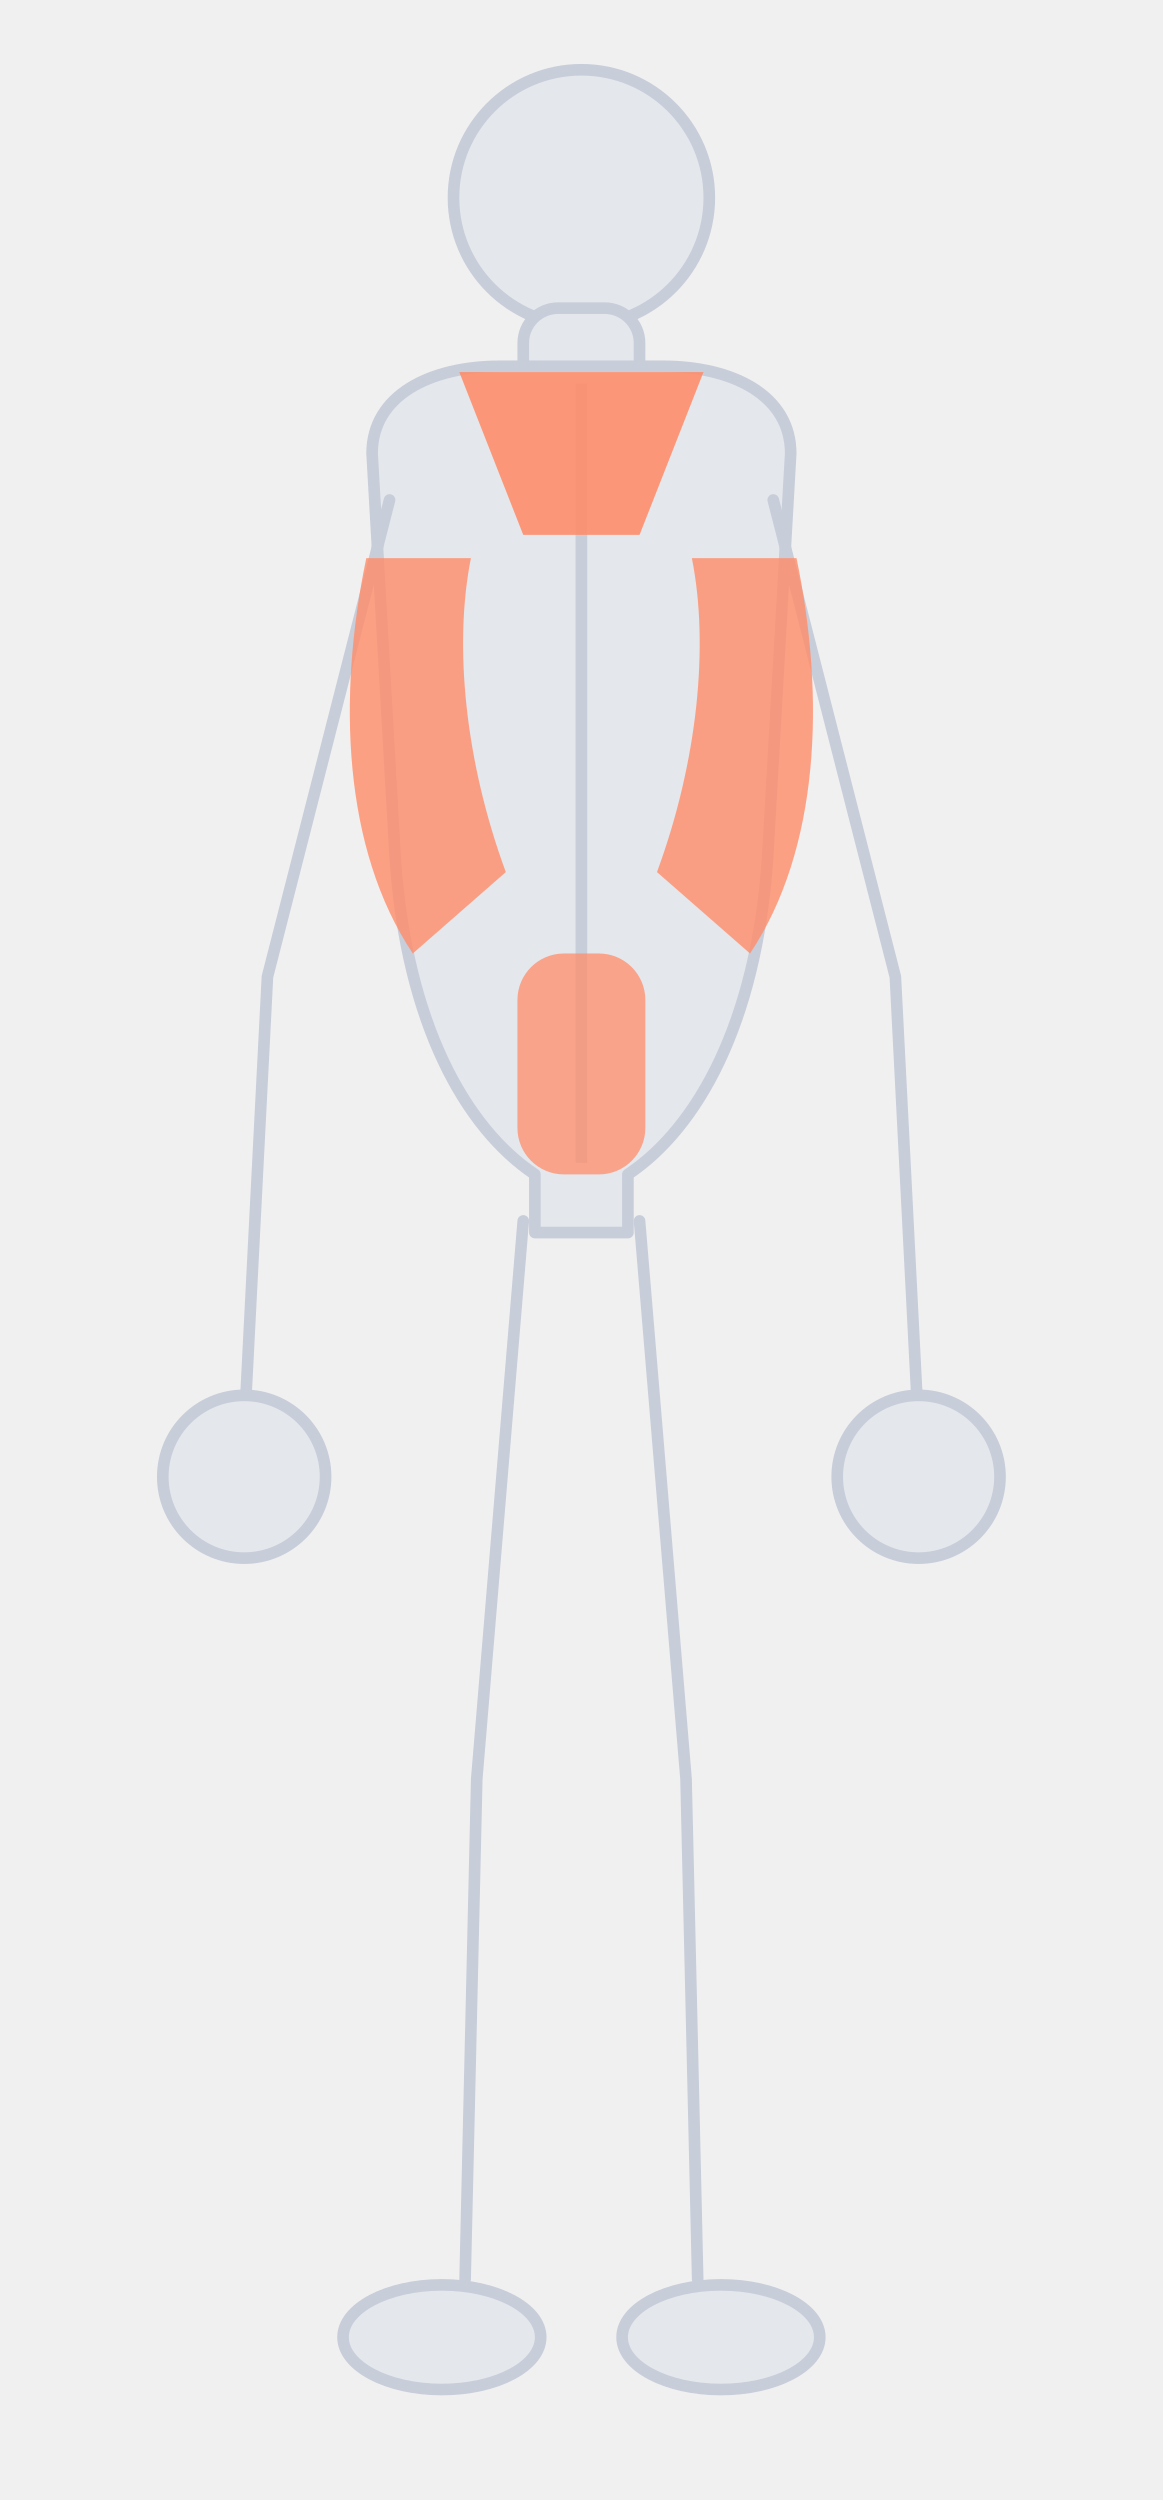
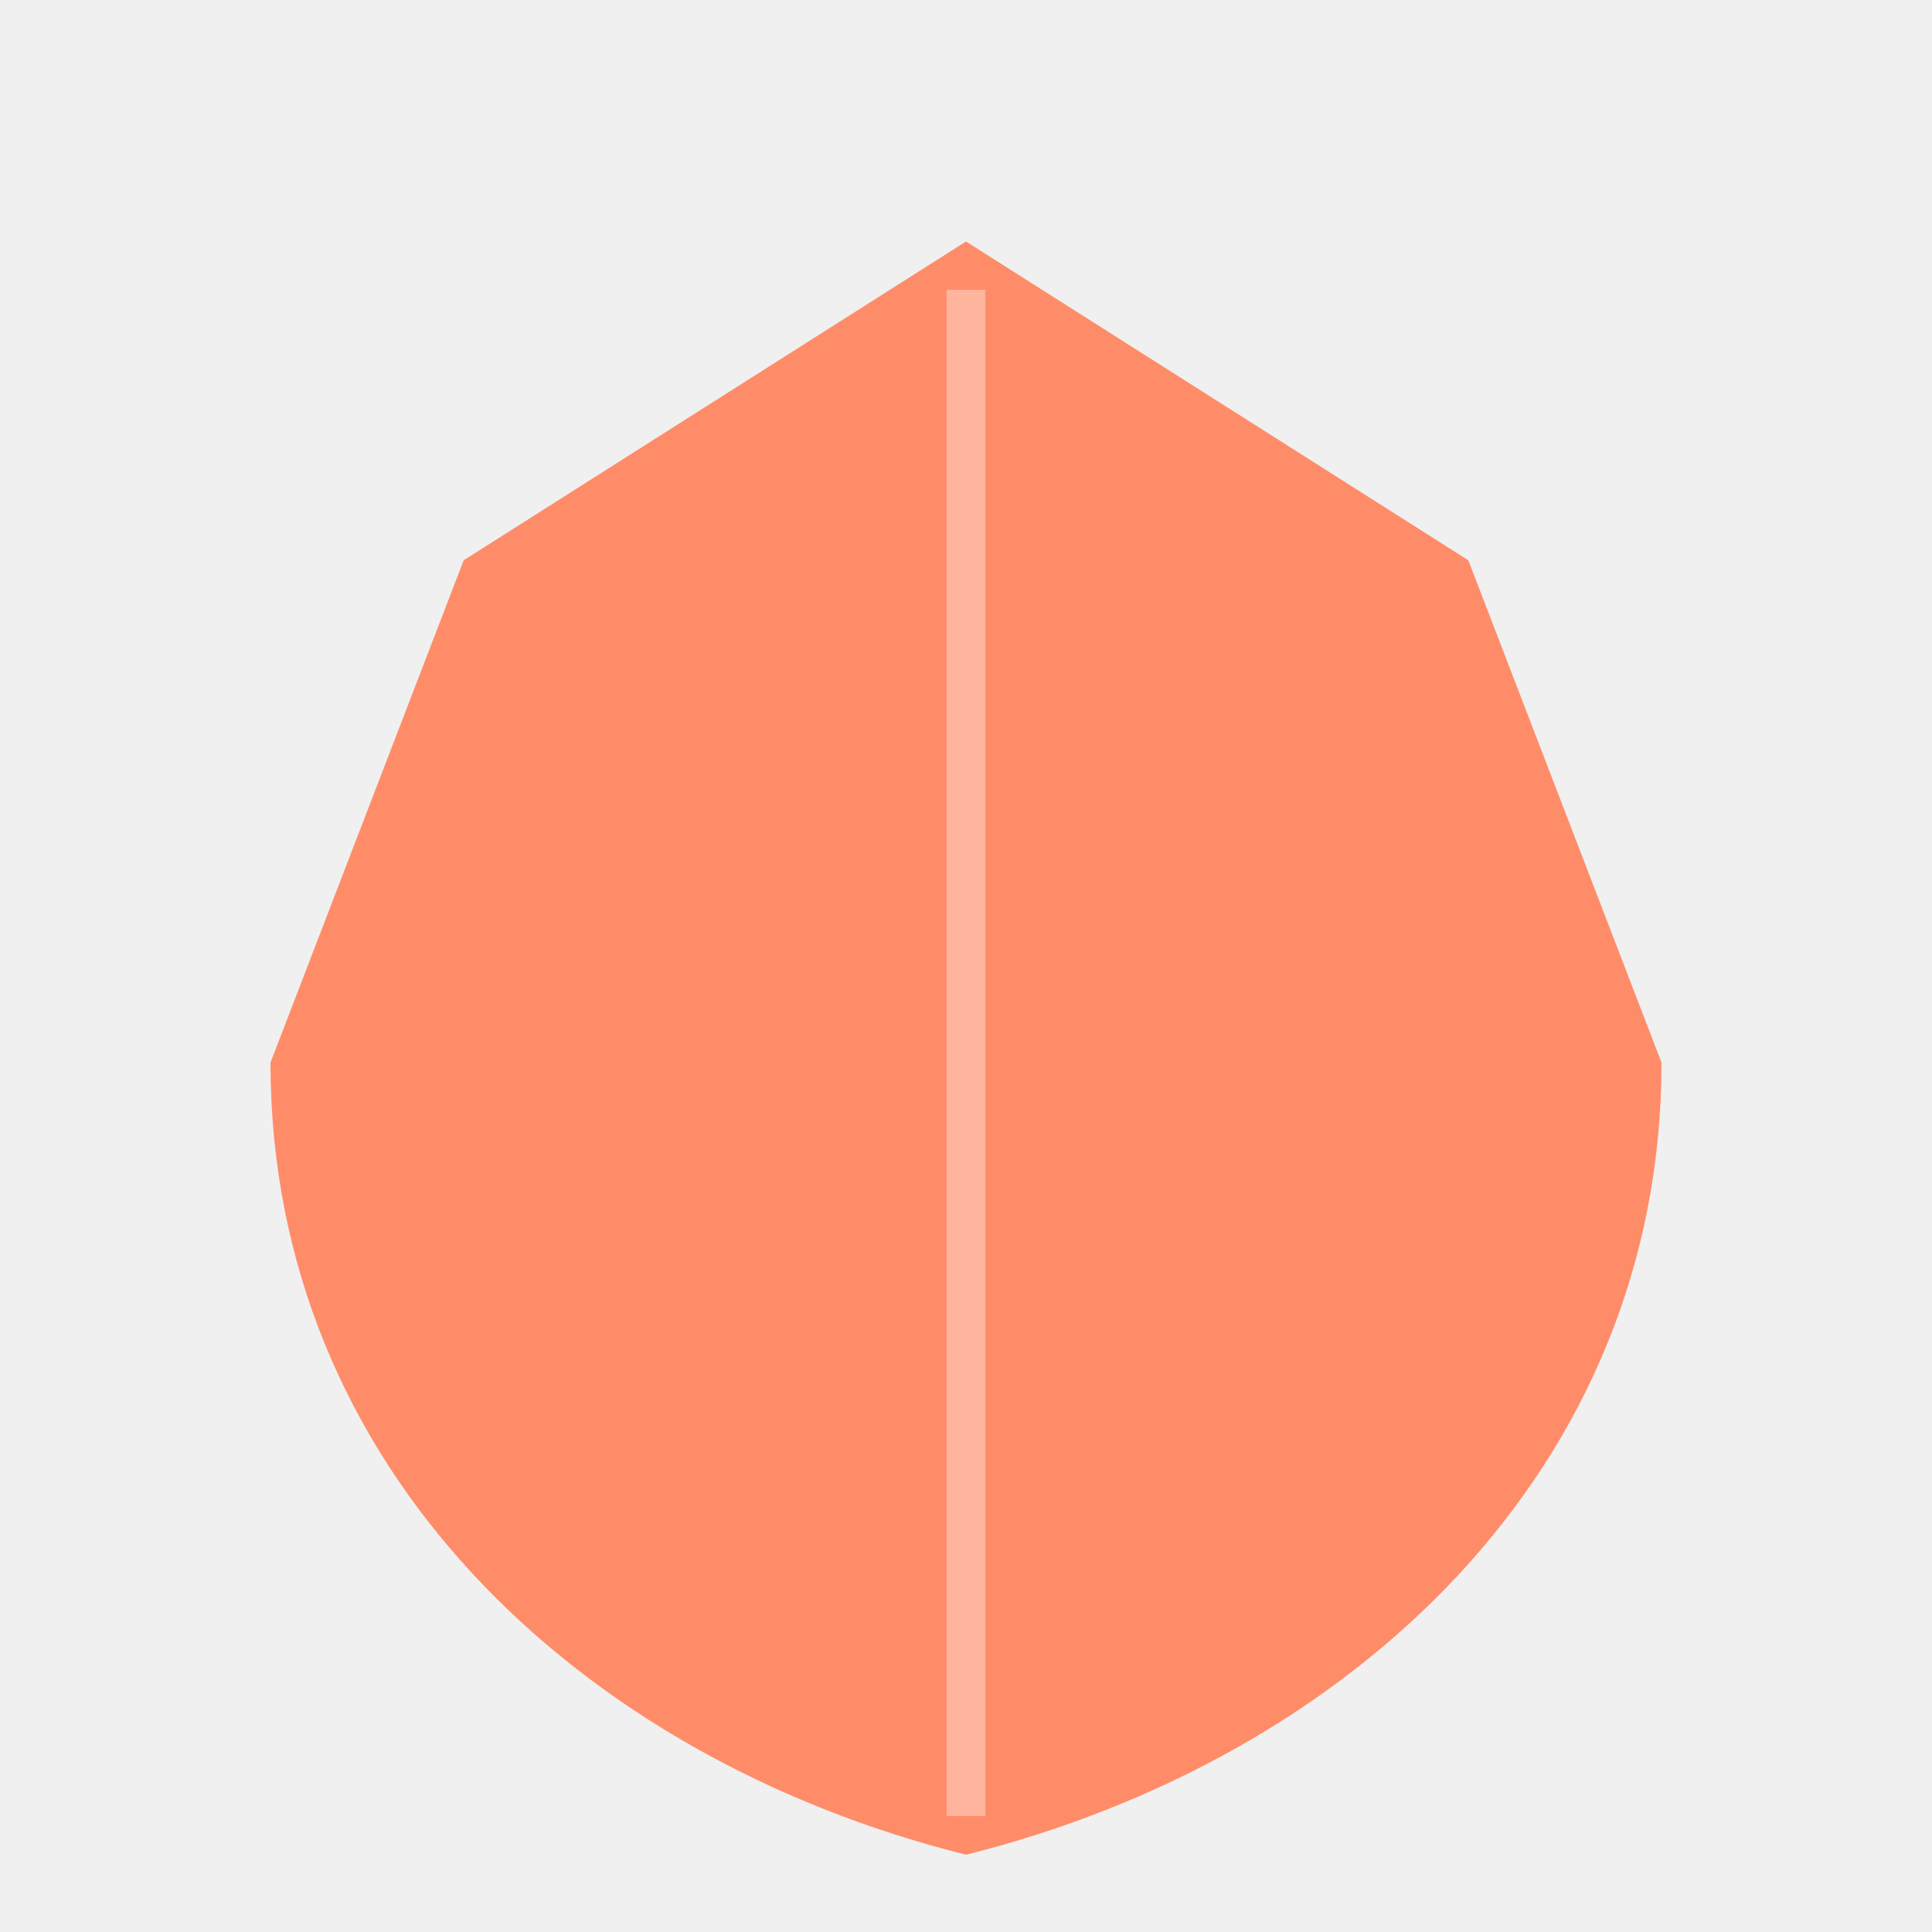
- <svg xmlns="http://www.w3.org/2000/svg" viewBox="0 0 200 430">
-   <g fill="#E4E7EC" stroke="#C7CDD9" stroke-width="2" stroke-linejoin="round">
-     <circle cx="100" cy="34" r="22" />
-     <rect x="90" y="53" width="20" height="15" rx="6" />
-     <path d="M64,78 C64,68 74,63 86,63 L114,63 C126,63 136,68 136,78 L132,148 C130,176 120,194 108,202 L108,212 L92,212 L92,202 C80,194 70,176 68,148 Z" />
-     <polyline points="67,86 46,168 42,246" fill="none" stroke-linecap="round" />
-     <polyline points="133,86 154,168 158,246" fill="none" stroke-linecap="round" />
-     <circle cx="42" cy="254" r="14" />
-     <circle cx="158" cy="254" r="14" />
-     <polyline points="90,210 82,306 80,392" fill="none" stroke-linecap="round" />
-     <polyline points="110,210 118,306 120,392" fill="none" stroke-linecap="round" />
-     <ellipse cx="76" cy="402" rx="17" ry="9" />
-     <ellipse cx="124" cy="402" rx="17" ry="9" />
-   </g>
-   <line x1="100" y1="66" x2="100" y2="200" stroke="#C7CDD9" stroke-width="2" />
-   <g style="stroke:none">
-     <path d="M79,64 L121,64 L110,92 L90,92 Z" fill="#FF8C69" fill-opacity="0.88" />
-     <path d="M63,96 C58,120 59,146 71,164 L87,150 C80,131 78,111 81,96 Z" fill="#FF8C69" fill-opacity="0.8" />
-     <path d="M137,96 C142,120 141,146 129,164 L113,150 C120,131 122,111 119,96 Z" fill="#FF8C69" fill-opacity="0.8" />
-     <rect x="89" y="164" width="22" height="38" rx="8" fill="#FF8C69" fill-opacity="0.75" />
-   </g>
+ <svg xmlns="http://www.w3.org/2000/svg" viewBox="0 0 200 200">
+   <path d="M100,25 L152,58 L172,110 C172,152 140,182 100,192 C60,182 28,152 28,110 L48,58 Z" fill="#FF8C69" />
+   <line x1="100" y1="30" x2="100" y2="188" stroke="white" stroke-opacity="0.35" stroke-width="4" />
</svg>
